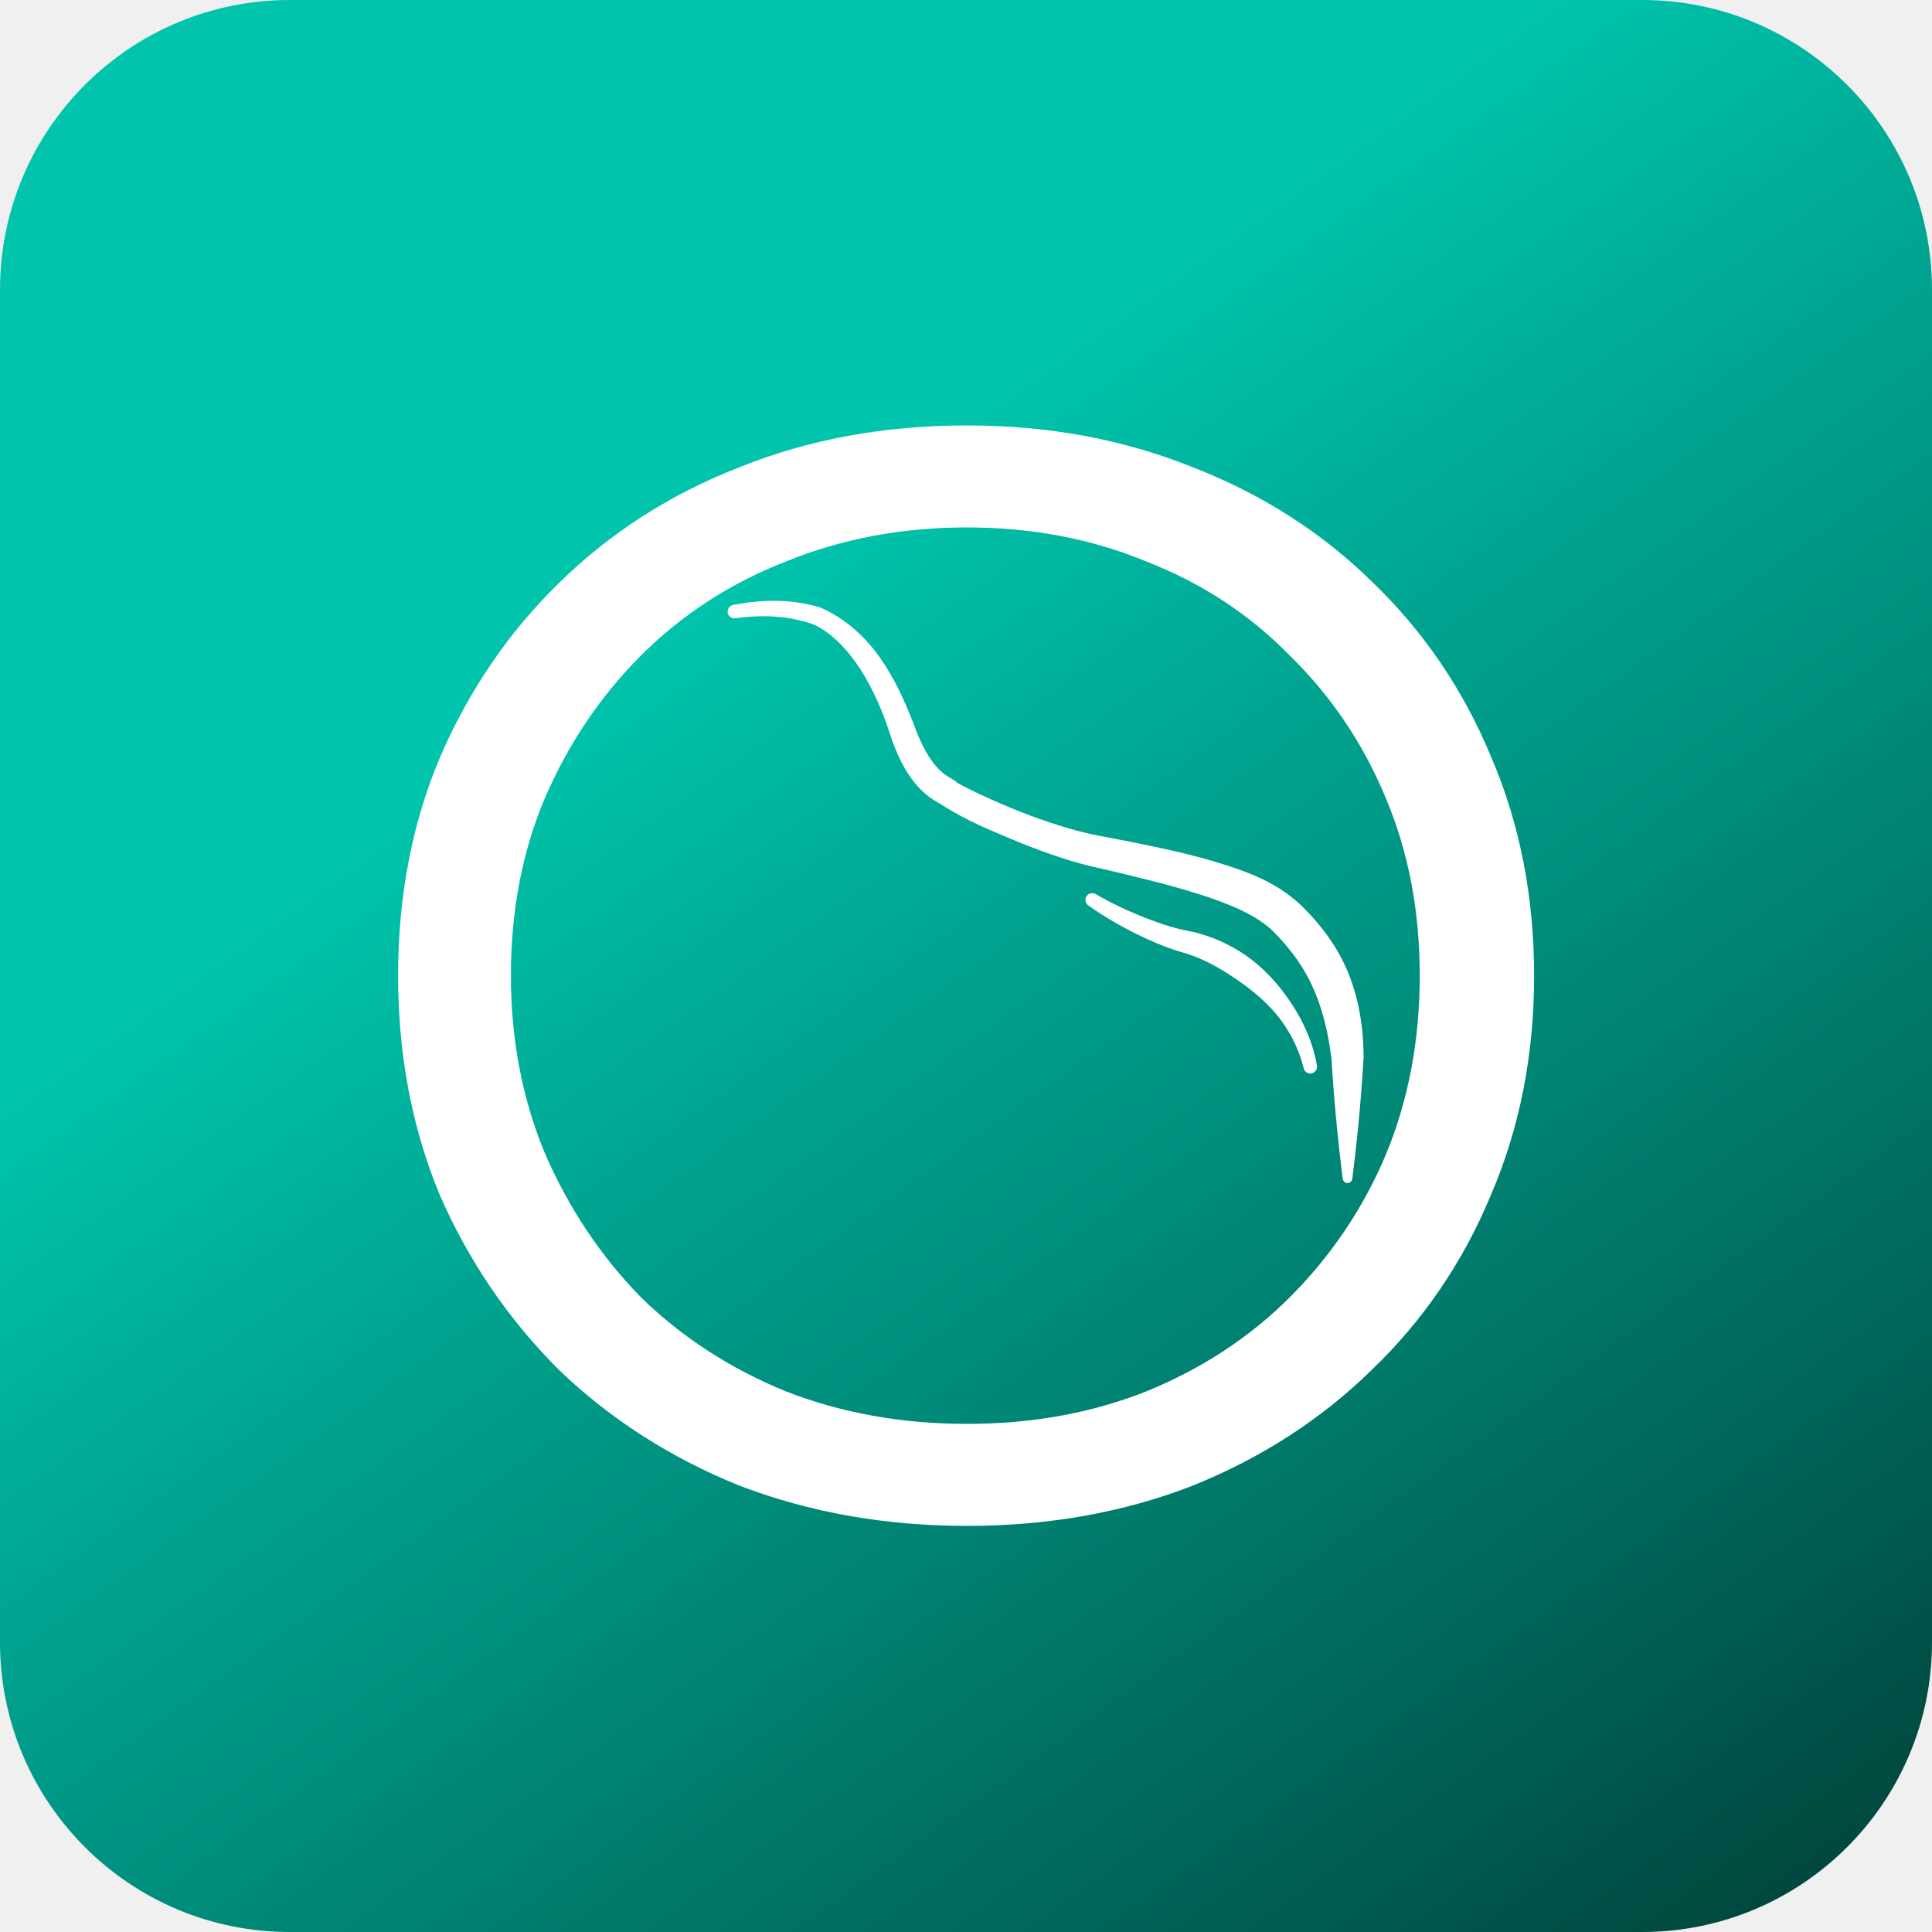
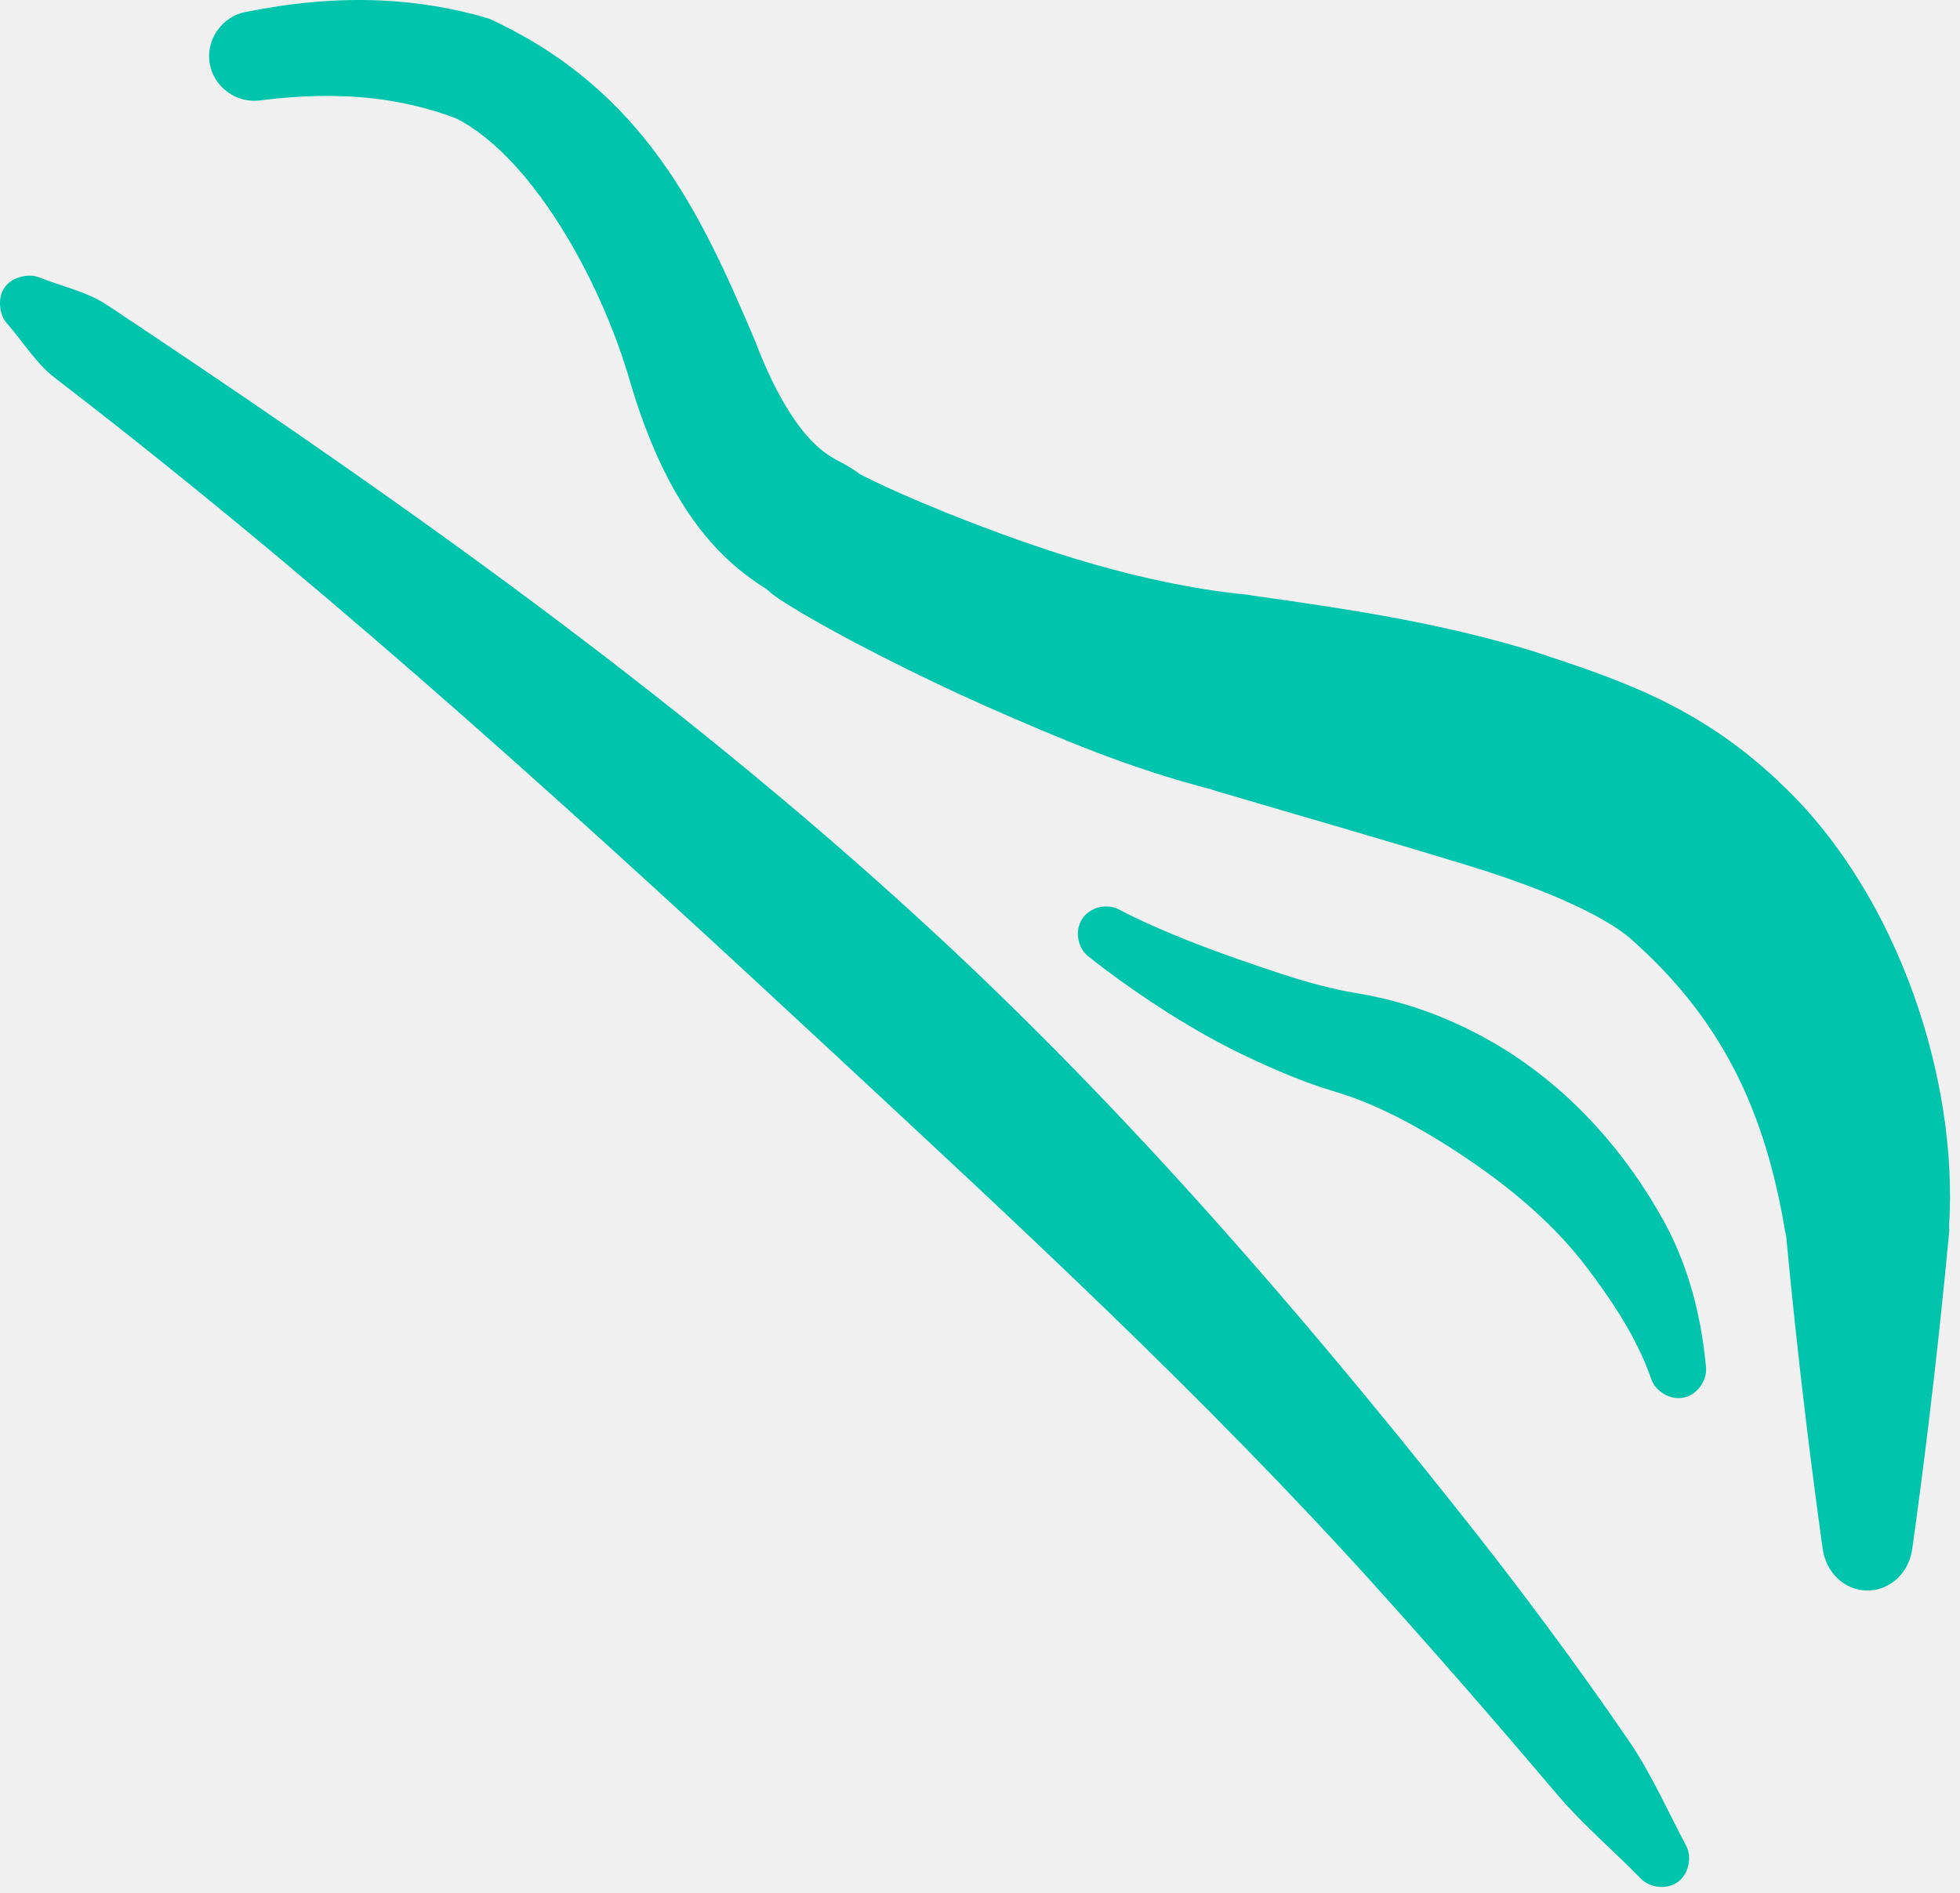
- <svg xmlns="http://www.w3.org/2000/svg" width="200" height="200" viewBox="0 0 200 200" fill="none">
-   <g clip-path="url(#clip0_2_6)">
-     <rect width="200" height="200" rx="30" fill="url(#paint0_linear_2_6)" />
-     <path d="M100.091 157.96C91.664 157.96 83.824 156.573 76.571 153.8C69.424 150.92 63.184 146.92 57.851 141.8C52.624 136.573 48.517 130.547 45.531 123.72C42.651 116.787 41.211 109.213 41.211 101C41.211 92.787 42.651 85.267 45.531 78.44C48.517 71.507 52.624 65.48 57.851 60.36C63.184 55.133 69.424 51.133 76.571 48.36C83.717 45.48 91.557 44.04 100.091 44.04C108.517 44.04 116.304 45.48 123.451 48.36C130.597 51.133 136.784 55.08 142.011 60.2C147.344 65.32 151.451 71.347 154.331 78.28C157.317 85.213 158.811 92.787 158.811 101C158.811 109.213 157.317 116.787 154.331 123.72C151.451 130.653 147.344 136.68 142.011 141.8C136.784 146.92 130.597 150.92 123.451 153.8C116.304 156.573 108.517 157.96 100.091 157.96ZM100.091 147.4C106.811 147.4 112.997 146.28 118.651 144.04C124.411 141.693 129.371 138.44 133.531 134.28C137.797 130.013 141.104 125.107 143.451 119.56C145.797 113.907 146.971 107.72 146.971 101C146.971 94.28 145.797 88.147 143.451 82.6C141.104 76.947 137.797 72.04 133.531 67.88C129.371 63.613 124.411 60.36 118.651 58.12C112.997 55.773 106.811 54.6 100.091 54.6C93.371 54.6 87.131 55.773 81.371 58.12C75.611 60.36 70.597 63.613 66.331 67.88C62.171 72.04 58.864 76.947 56.411 82.6C54.064 88.147 52.891 94.28 52.891 101C52.891 107.613 54.064 113.747 56.411 119.4C58.864 125.053 62.171 130.013 66.331 134.28C70.597 138.44 75.611 141.693 81.371 144.04C87.131 146.28 93.371 147.4 100.091 147.4Z" fill="white" />
-     <path d="M75.885 62.626C75.707 62.66 75.549 62.765 75.444 62.916C75.34 63.066 75.297 63.25 75.327 63.428C75.357 63.607 75.456 63.766 75.604 63.875C75.752 63.983 75.936 64.031 76.115 64.006C76.115 64.006 76.115 64.006 76.115 64.006C77.698 63.785 79.288 63.717 80.84 63.882C82.049 64.01 83.232 64.28 84.359 64.696C88.12 66.599 90.641 71.431 92.06 75.76C92.221 76.273 92.393 76.766 92.59 77.27C93.046 78.427 93.599 79.569 94.391 80.651C94.786 81.187 95.246 81.707 95.786 82.167C96.054 82.397 96.344 82.611 96.635 82.798C96.779 82.891 96.922 82.977 97.041 83.049C97.147 83.106 97.287 83.226 97.12 83.082C100.351 85.164 102.663 85.984 105.527 87.206C108.306 88.32 111.141 89.332 114.189 89.955L114.133 89.944C117.65 90.78 121.151 91.604 124.481 92.676C127.286 93.594 130.153 94.754 131.845 96.459C132.936 97.571 133.904 98.725 134.695 99.971C136.491 102.752 137.396 106.06 137.831 109.596L137.828 109.494C137.979 112.022 138.182 114.55 138.435 117.078C138.6 118.719 138.786 120.359 138.994 122C139.01 122.124 139.065 122.244 139.157 122.332C139.249 122.42 139.37 122.469 139.494 122.469C139.619 122.469 139.739 122.42 139.831 122.332C139.923 122.244 139.978 122.124 139.994 122C140.202 120.359 140.388 118.719 140.553 117.078C140.807 114.55 141.009 112.022 141.16 109.494L141.157 109.391C141.154 105.514 140.336 101.328 138.069 97.822C137.084 96.271 135.888 94.894 134.637 93.668C131.819 91.045 128.621 90.092 125.571 89.14C121.976 88.094 118.386 87.412 114.83 86.714L114.774 86.703C112.057 86.264 109.3 85.41 106.615 84.411C104.047 83.462 100.893 82.02 99.133 81.069C98.761 80.727 98.635 80.702 98.495 80.609C98.364 80.532 98.26 80.472 98.158 80.408C97.957 80.282 97.777 80.154 97.601 80.009C97.25 79.721 96.923 79.371 96.622 78.978C96.016 78.188 95.517 77.247 95.089 76.249C94.903 75.814 94.735 75.38 94.573 74.922C92.701 70.147 90.256 65.296 84.958 62.898C83.656 62.503 82.308 62.279 80.965 62.216C79.243 62.133 77.537 62.307 75.885 62.626Z" fill="white" />
-     <path d="M113.424 92.555C113.271 92.463 113.084 92.436 112.907 92.476C112.73 92.517 112.576 92.621 112.478 92.769C112.38 92.918 112.345 93.1 112.377 93.279C112.41 93.458 112.508 93.619 112.653 93.723C112.653 93.723 112.653 93.723 112.653 93.723C113.069 94.023 113.495 94.309 113.925 94.585C115.539 95.614 117.215 96.521 118.97 97.305C120.068 97.789 121.179 98.248 122.402 98.587C124.033 99.04 125.596 99.834 127.057 100.759C129.212 102.131 131.313 103.76 132.818 105.904C133.538 106.933 134.125 108.055 134.55 109.239C134.71 109.684 134.847 110.136 134.961 110.597C135.003 110.771 135.116 110.923 135.27 111.02C135.424 111.118 135.607 111.153 135.783 111.116C135.958 111.08 136.112 110.976 136.215 110.825C136.318 110.675 136.361 110.491 136.332 110.314C136.332 110.314 136.332 110.314 136.332 110.314C136.243 109.797 136.127 109.286 135.984 108.781C135.604 107.438 135.038 106.15 134.338 104.94C132.888 102.435 130.934 100.147 128.45 98.564C126.775 97.505 124.907 96.72 122.91 96.348C121.871 96.158 120.78 95.829 119.716 95.449C118.008 94.832 116.313 94.106 114.694 93.263C114.262 93.037 113.837 92.802 113.424 92.555Z" fill="white" />
-   </g>
-   <defs>
-     <linearGradient id="paint0_linear_2_6" x1="40" y1="4.03225e-06" x2="187" y2="205.5" gradientUnits="userSpaceOnUse">
-       <stop offset="0.274" stop-color="#00C4AC" />
-       <stop offset="1" stop-color="#00423A" />
-     </linearGradient>
-     <clipPath id="clip0_2_6">
-       <rect width="200" height="200" rx="30" fill="white" />
-     </clipPath>
-   </defs>
+ <svg xmlns="http://www.w3.org/2000/svg" width="175" height="169" viewBox="0 0 175 169" fill="none">
+   <path d="M21.874 1.079C20.869 1.284 19.975 1.892 19.384 2.751C18.793 3.611 18.553 4.649 18.722 5.66C18.89 6.67 19.454 7.576 20.292 8.197C21.129 8.817 22.173 9.103 23.189 8.97C23.189 8.97 23.189 8.97 23.189 8.97C26.646 8.525 30.058 8.416 33.335 8.794C35.892 9.087 38.361 9.675 40.714 10.565C47.385 13.932 53.618 24.843 56.289 34.194C56.653 35.418 57.042 36.605 57.494 37.827C58.544 40.636 59.825 43.463 61.792 46.277C62.774 47.671 63.951 49.065 65.374 50.33C66.079 50.959 66.859 51.558 67.614 52.069C67.986 52.322 68.353 52.555 68.604 52.72C68.73 52.802 68.819 52.865 68.799 52.861C68.773 52.841 68.651 52.822 68.108 52.31C68.802 52.986 69.097 53.143 69.257 53.271C69.444 53.405 69.646 53.539 69.754 53.612C69.883 53.698 70.012 53.782 70.145 53.866C70.263 53.942 70.363 54.005 70.477 54.076C70.934 54.36 71.341 54.603 71.724 54.829C72.528 55.3 73.298 55.734 74.073 56.162C75.616 57.013 77.157 57.825 78.703 58.614C81.792 60.19 84.928 61.686 88.107 63.099C94.498 65.909 100.963 68.672 108.361 70.544L108.064 70.485C115.947 72.813 123.712 75.034 130.933 77.248C136.998 79.082 143.084 81.571 145.72 83.945C153.598 90.941 157.643 99.037 159.448 110.353L159.434 109.903C159.97 115.645 160.586 121.387 161.282 127.129C161.734 130.855 162.22 134.581 162.739 138.307C162.878 139.297 163.319 140.246 164.055 140.946C164.79 141.645 165.748 142.038 166.739 142.038C167.729 142.038 168.687 141.645 169.422 140.946C170.158 140.246 170.6 139.297 170.739 138.307C171.258 134.581 171.743 130.855 172.195 127.129C172.891 121.387 173.507 115.645 174.043 109.903L174.029 109.453C174.842 96.387 169.505 80.107 159.353 70.312C151.745 62.858 144.055 60.549 136.824 58.136C128.316 55.538 119.978 54.34 111.796 53.182L111.498 53.123C105.803 52.584 99.568 51.11 93.55 49.121C90.54 48.122 87.522 47.01 84.564 45.817C83.086 45.221 81.613 44.599 80.183 43.962C79.469 43.644 78.765 43.321 78.093 42.999C77.776 42.848 77.446 42.685 77.157 42.538C77.026 42.472 76.887 42.399 76.816 42.364C76.784 42.349 76.751 42.332 76.785 42.36C76.817 42.4 76.862 42.374 77.463 42.953C76.689 42.213 76.292 42.004 75.989 41.802C75.695 41.62 75.504 41.516 75.337 41.424C75.02 41.251 74.826 41.15 74.64 41.047C74.278 40.847 73.989 40.668 73.686 40.448C73.087 40.014 72.475 39.431 71.876 38.717C70.668 37.278 69.561 35.376 68.603 33.289C68.186 32.379 67.803 31.458 67.432 30.48C62.629 19.152 57.583 8.071 43.678 1.67C40.514 0.718 37.236 0.184 33.996 0.042C29.837 -0.144 25.763 0.298 21.874 1.079Z" fill="#00C4AC" />
+   <path d="M99.908 81.221C99.373 80.935 98.716 80.878 98.102 81.033C97.487 81.19 96.964 81.547 96.63 82.053C96.296 82.558 96.174 83.18 96.272 83.807C96.371 84.433 96.682 85.014 97.154 85.394C97.154 85.394 97.154 85.394 97.154 85.394C98.087 86.135 99.034 86.848 99.993 87.54C103.591 90.122 107.328 92.46 111.358 94.372C113.884 95.554 116.437 96.68 119.37 97.54L119.392 97.545C122.786 98.588 126.123 100.346 129.272 102.342C133.93 105.308 138.429 108.842 141.803 113.346C143.418 115.508 144.982 117.758 146.211 120.248C146.673 121.182 147.084 122.146 147.43 123.142C147.619 123.703 148.053 124.189 148.595 124.502C149.139 124.814 149.747 124.927 150.326 124.807C150.905 124.688 151.419 124.343 151.795 123.841C152.169 123.339 152.375 122.721 152.326 122.131C152.326 122.131 152.326 122.131 152.326 122.131C152.213 120.905 152.049 119.681 151.823 118.459C151.224 115.211 150.169 111.985 148.559 109.062C145.222 103.008 140.511 97.646 134.633 93.9C130.659 91.389 126.205 89.563 121.37 88.734L121.392 88.739C119.176 88.396 116.727 87.731 114.344 86.95C110.508 85.68 106.59 84.31 102.843 82.641C101.845 82.194 100.861 81.723 99.908 81.221Z" fill="#00C4AC" />
+   <path d="M3.469 24.762C2.968 24.563 2.341 24.579 1.769 24.748C1.195 24.92 0.722 25.23 0.413 25.67C0.104 26.109 -0.028 26.659 0.005 27.258C0.04 27.853 0.237 28.448 0.594 28.852C0.594 28.852 0.594 28.852 0.594 28.852C2.027 30.471 3.211 32.448 4.884 33.732C5.885 34.501 6.885 35.275 7.884 36.053C31.186 54.209 52.943 74.093 74.414 94.046C90.933 109.401 107.55 124.744 122.705 141.54C128.247 147.683 133.679 153.93 139.037 160.257C139.124 160.36 139.213 160.463 139.302 160.565C141.509 163.104 144.139 165.336 146.51 167.778C146.915 168.195 147.512 168.443 148.129 168.498C148.749 168.55 149.339 168.404 149.808 168.062C150.277 167.721 150.598 167.205 150.739 166.599C150.878 165.995 150.825 165.351 150.553 164.837C150.553 164.837 150.553 164.837 150.553 164.837C148.939 161.801 147.525 158.599 145.63 155.748C145.553 155.634 145.476 155.519 145.398 155.406C140.629 148.453 135.585 141.687 130.34 135.081C116.014 117.037 100.85 99.504 83.945 83.792C61.965 63.366 37.506 45.906 12.723 29.347C11.66 28.637 10.597 27.929 9.536 27.224C7.76 26.044 5.487 25.57 3.469 24.762Z" fill="#00C4AC" />
</svg>
